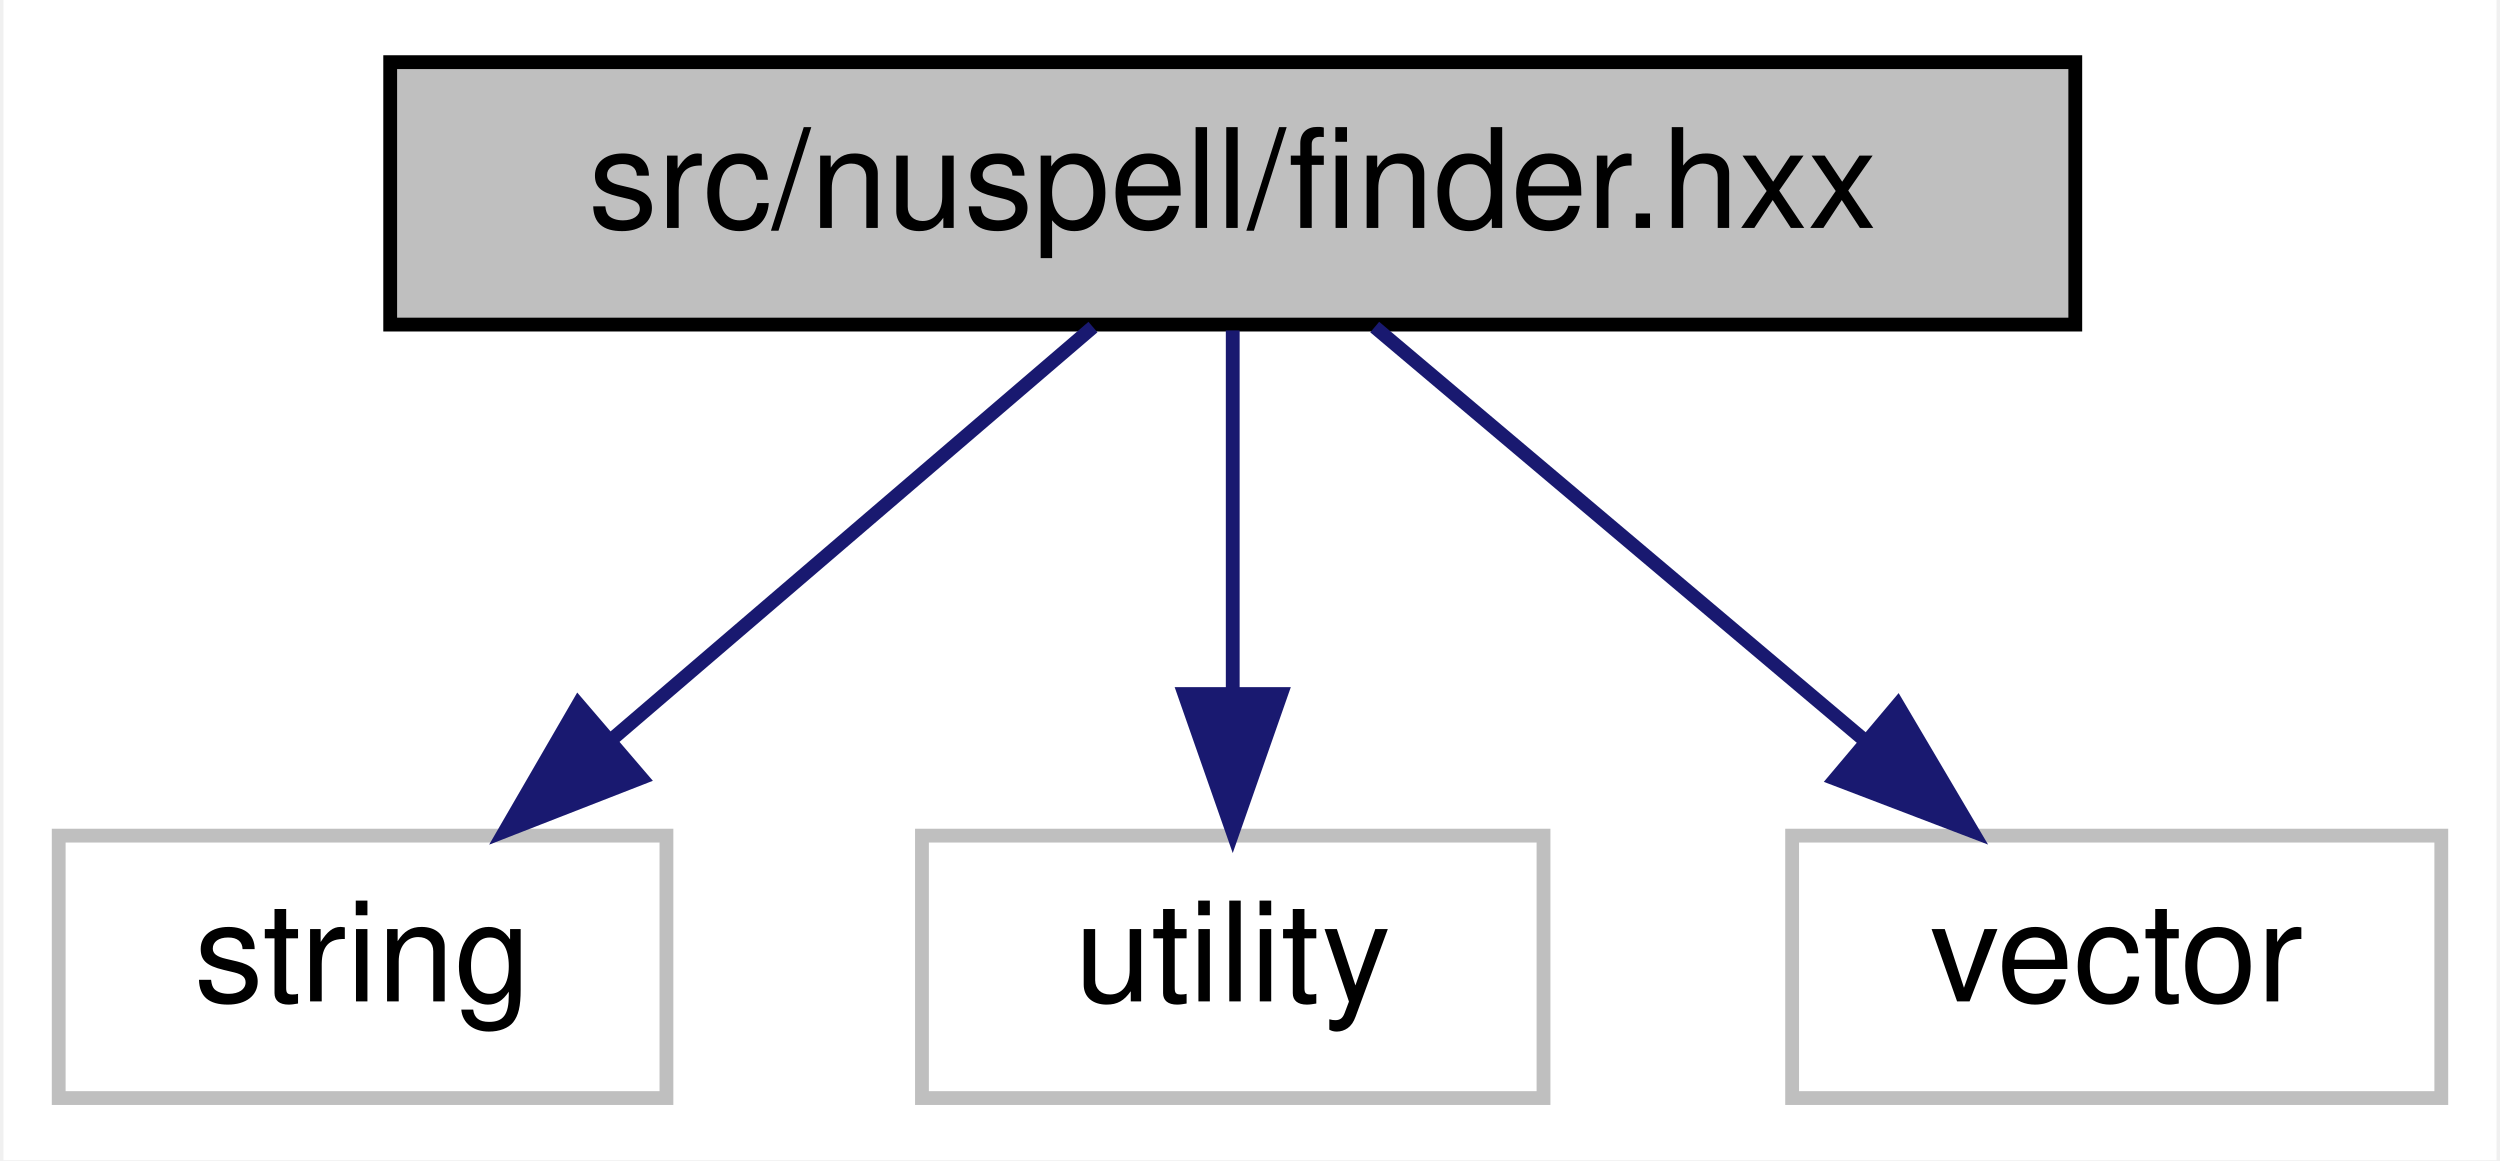
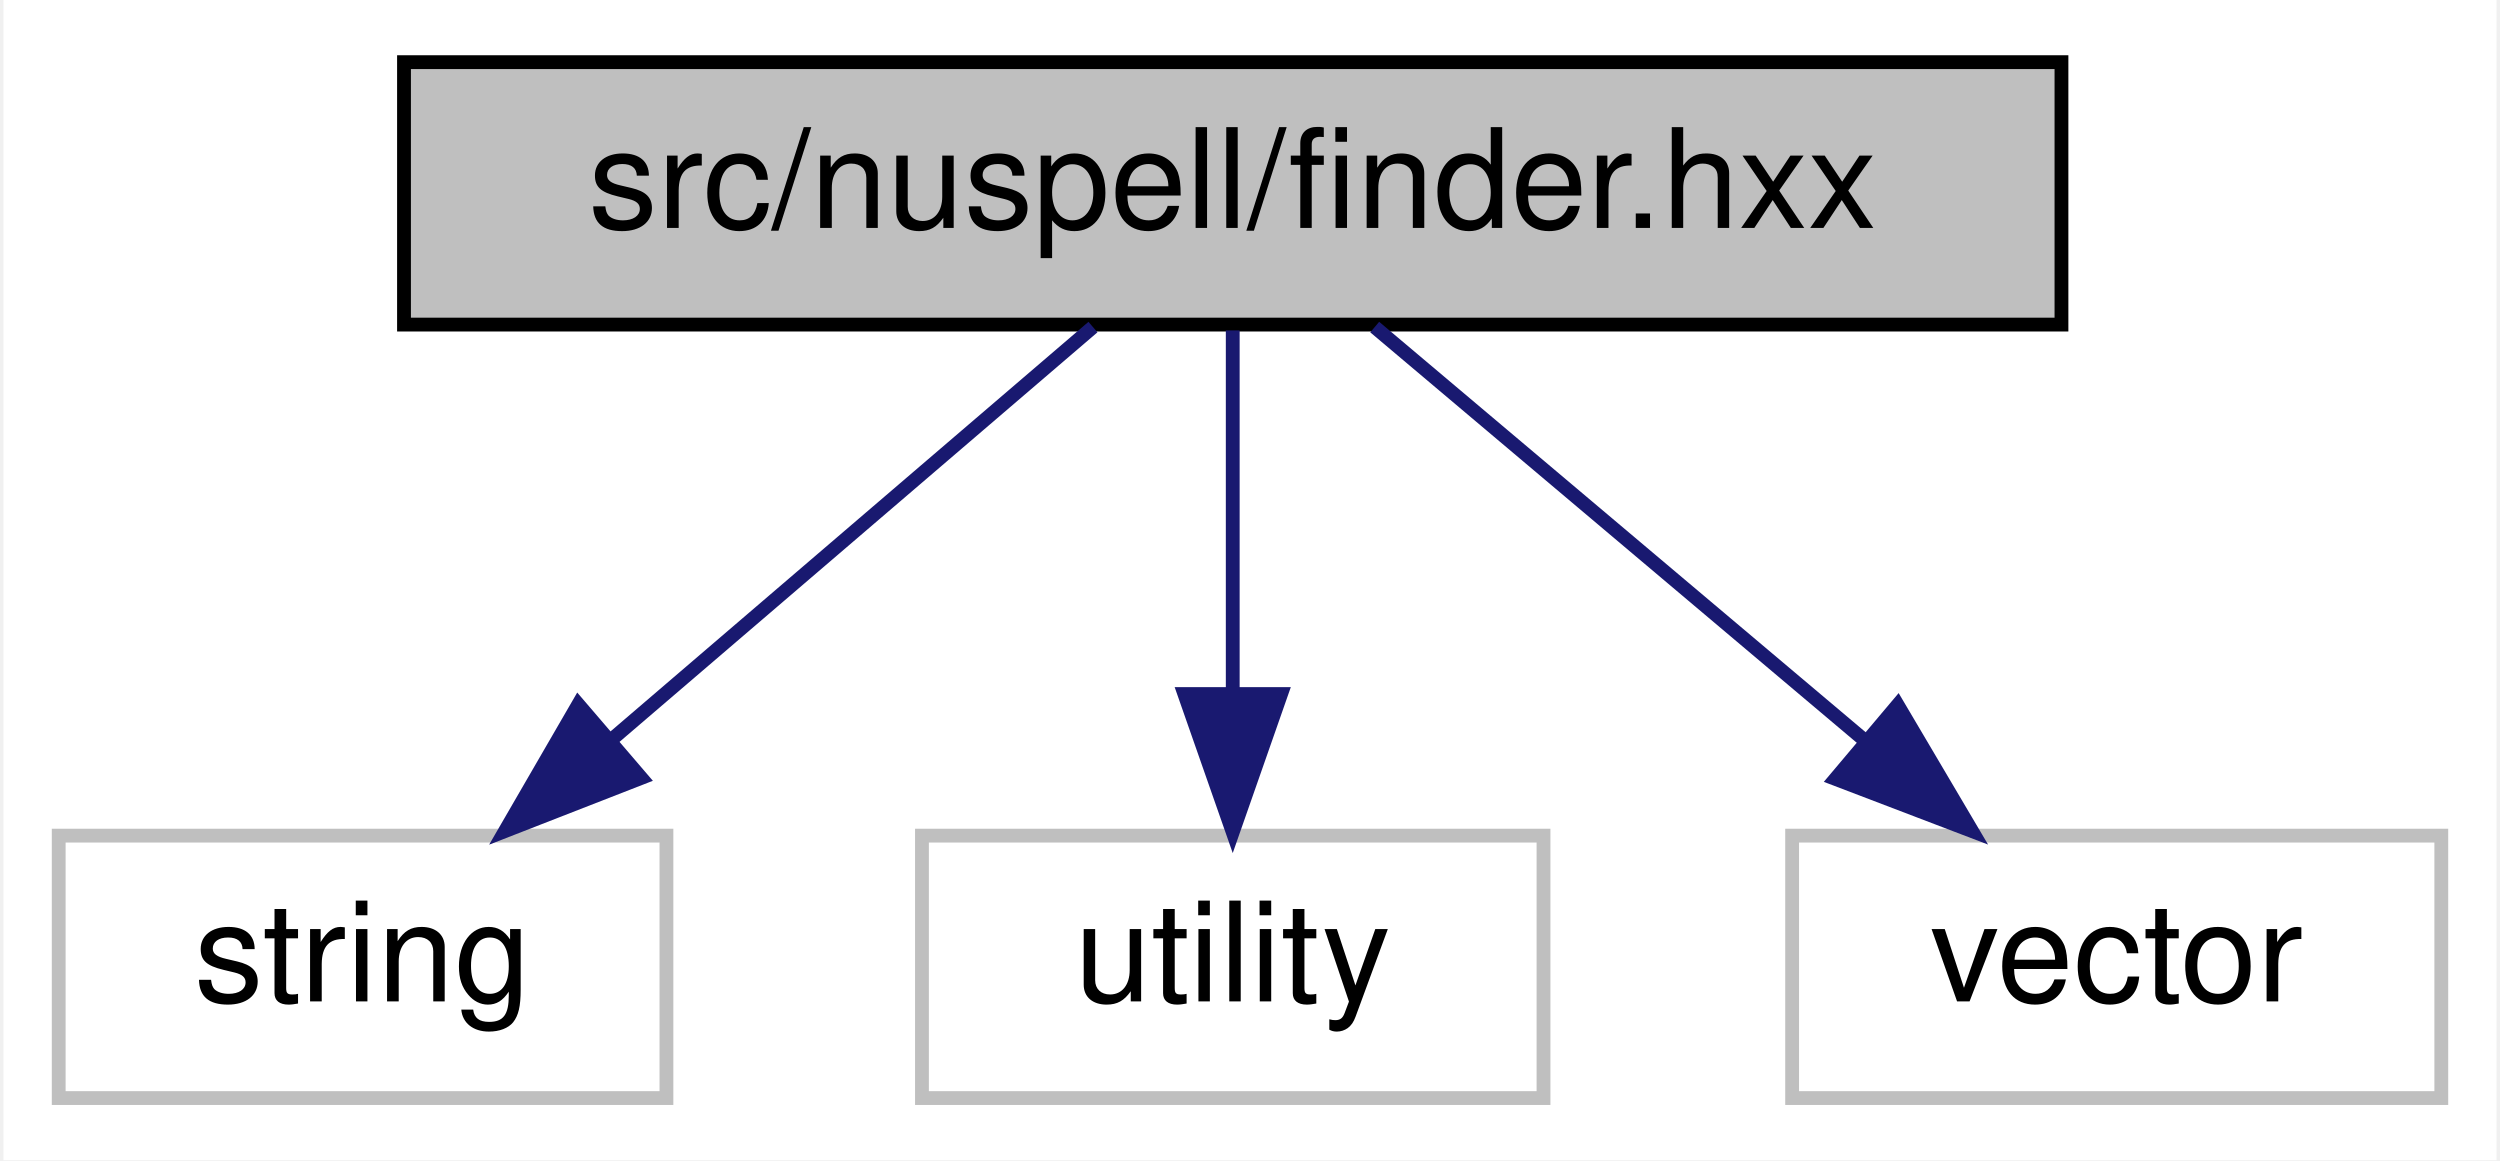
<svg xmlns="http://www.w3.org/2000/svg" xmlns:xlink="http://www.w3.org/1999/xlink" width="181pt" height="84pt" viewBox="0.00 0.00 180.50 84.00">
  <g id="graph0" class="graph" transform="scale(1 1) rotate(0) translate(4 80)">
    <polygon fill="white" stroke="transparent" points="-4,4 -4,-80 176.5,-80 176.5,4 -4,4" />
    <g id="node1" class="node">
      <g id="a_node1">
        <a xlink:title="Finding dictionaries, PUBLIC HEADER.">
-           <polygon fill="#bfbfbf" stroke="black" points="24,-56.5 24,-75.5 146,-75.5 146,-56.5 24,-56.5" />
+           <polygon fill="#bfbfbf" stroke="black" points="25,-56.5 25,-75.5 145,-75.5 145,-56.5 25,-56.5" />
          <text text-anchor="middle" x="85" y="-63.5" font-family="Helvetica,sans-Serif" font-size="10.00">src/nuspell/finder.hxx</text>
        </a>
      </g>
    </g>
    <g id="node2" class="node">
      <g id="a_node2">
        <a xlink:title=" ">
          <polygon fill="white" stroke="#bfbfbf" points="0,-0.5 0,-19.5 44,-19.5 44,-0.5 0,-0.5" />
          <text text-anchor="middle" x="22" y="-7.5" font-family="Helvetica,sans-Serif" font-size="10.00">string</text>
        </a>
      </g>
    </g>
    <g id="edge1" class="edge">
      <path fill="none" stroke="midnightblue" d="M74.88,-56.32C65.47,-48.26 51.26,-36.08 39.93,-26.37" />
      <polygon fill="midnightblue" stroke="midnightblue" points="42.18,-23.68 32.31,-19.83 37.62,-29 42.18,-23.68" />
    </g>
    <g id="node3" class="node">
      <g id="a_node3">
        <a xlink:title=" ">
          <polygon fill="white" stroke="#bfbfbf" points="62.5,-0.5 62.5,-19.5 107.5,-19.5 107.5,-0.5 62.5,-0.5" />
          <text text-anchor="middle" x="85" y="-7.5" font-family="Helvetica,sans-Serif" font-size="10.00">utility</text>
        </a>
      </g>
    </g>
    <g id="edge2" class="edge">
      <path fill="none" stroke="midnightblue" d="M85,-56.08C85,-49.01 85,-38.86 85,-29.99" />
      <polygon fill="midnightblue" stroke="midnightblue" points="88.5,-29.75 85,-19.75 81.5,-29.75 88.5,-29.75" />
    </g>
    <g id="node4" class="node">
      <g id="a_node4">
        <a xlink:title=" ">
          <polygon fill="white" stroke="#bfbfbf" points="125.5,-0.5 125.5,-19.5 172.5,-19.5 172.5,-0.5 125.5,-0.5" />
          <text text-anchor="middle" x="149" y="-7.5" font-family="Helvetica,sans-Serif" font-size="10.00">vector</text>
        </a>
      </g>
    </g>
    <g id="edge3" class="edge">
      <path fill="none" stroke="midnightblue" d="M95.28,-56.32C104.84,-48.26 119.28,-36.08 130.78,-26.37" />
      <polygon fill="midnightblue" stroke="midnightblue" points="133.14,-28.96 138.53,-19.83 128.63,-23.61 133.14,-28.96" />
    </g>
  </g>
</svg>
